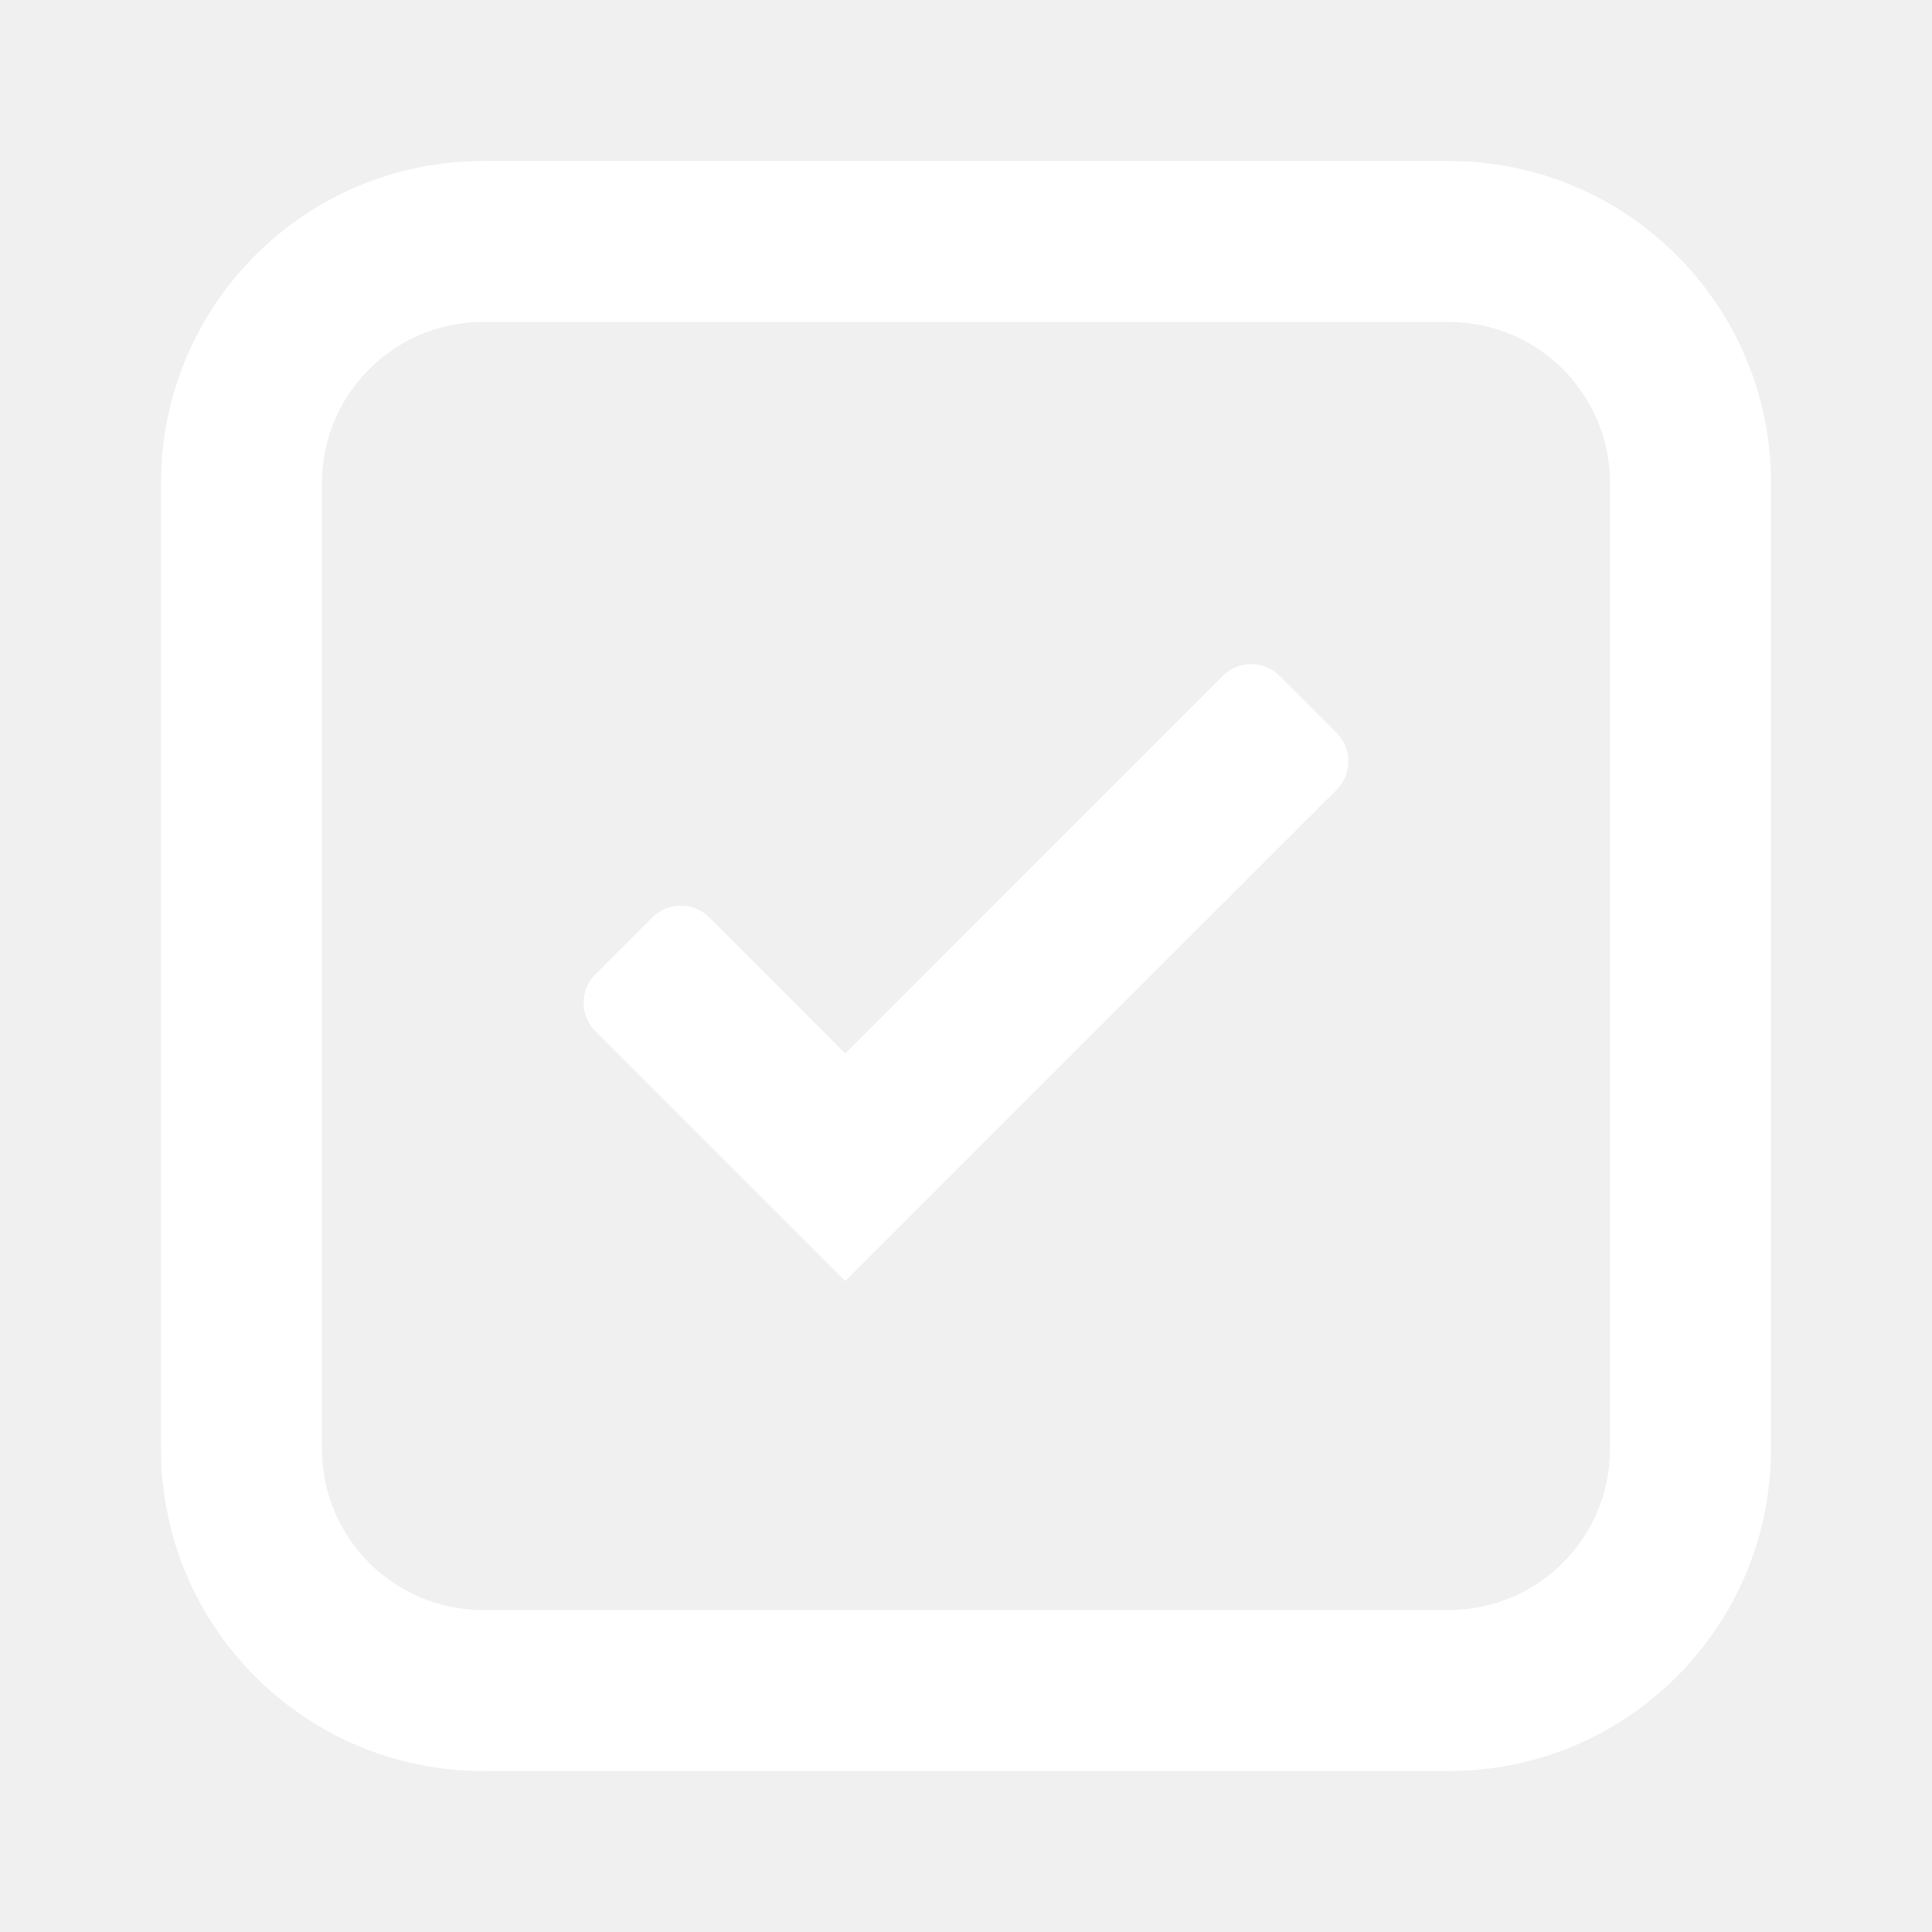
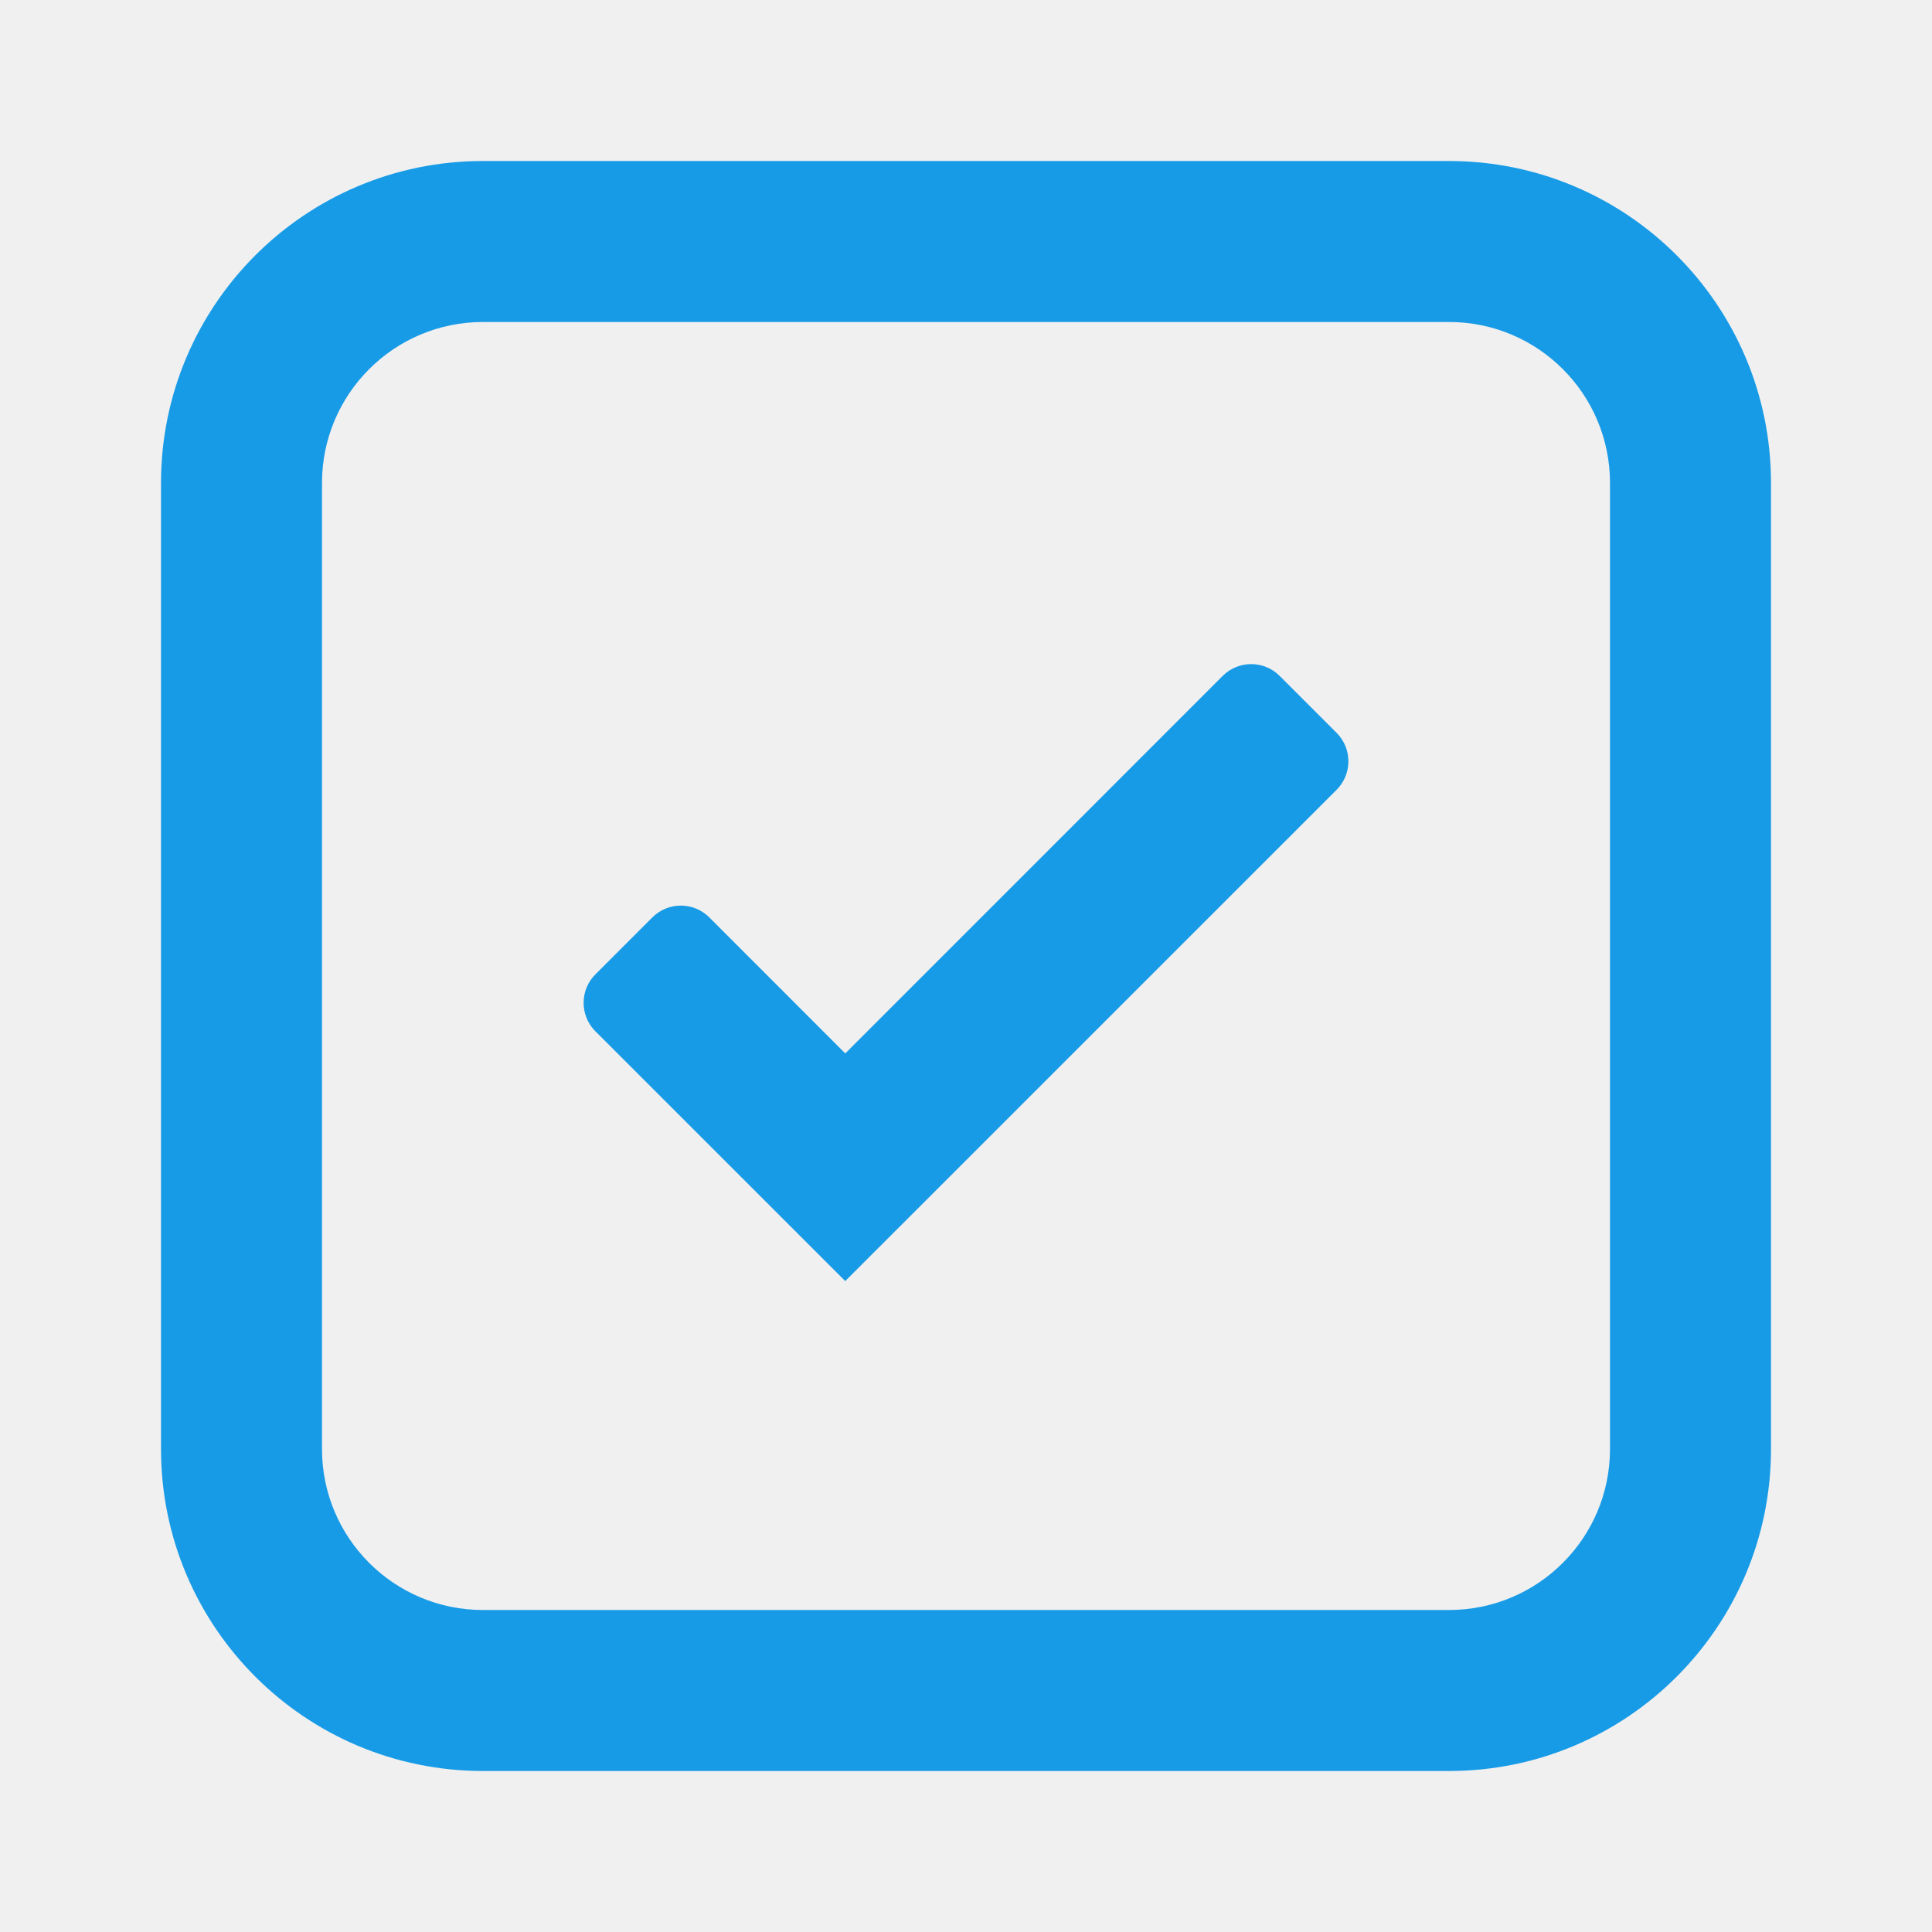
<svg xmlns="http://www.w3.org/2000/svg" width="24" height="24" viewBox="0 0 24 24" fill="none">
-   <path fill-rule="evenodd" clip-rule="evenodd" d="M18 4H6C4.895 4 4 4.895 4 6V18C4 19.105 4.895 20 6 20H18C19.105 20 20 19.105 20 18V6C20 4.895 19.105 4 18 4ZM6 2C3.791 2 2 3.791 2 6V18C2 20.209 3.791 22 6 22H18C20.209 22 22 20.209 22 18V6C22 3.791 20.209 2 18 2H6Z" fill="#fff" />
-   <path fill-rule="evenodd" clip-rule="evenodd" d="M16.604 9.104C16.799 9.299 16.799 9.615 16.604 9.811L10.5 15.914L7.396 12.811C7.201 12.615 7.201 12.299 7.396 12.104L8.104 11.396C8.299 11.201 8.615 11.201 8.811 11.396L10.5 13.086L15.189 8.396C15.385 8.201 15.701 8.201 15.896 8.396L16.604 9.104Z" fill="#fff" />
+   <path fill-rule="evenodd" clip-rule="evenodd" d="M18 4H6C4.895 4 4 4.895 4 6V18C4 19.105 4.895 20 6 20H18C19.105 20 20 19.105 20 18V6C20 4.895 19.105 4 18 4ZM6 2C3.791 2 2 3.791 2 6V18C2 20.209 3.791 22 6 22H18C20.209 22 22 20.209 22 18V6C22 3.791 20.209 2 18 2H6Z" fill="#189BE6" />
+   <path fill-rule="evenodd" clip-rule="evenodd" d="M16.604 9.104C16.799 9.299 16.799 9.615 16.604 9.811L10.5 15.914L7.396 12.811C7.201 12.615 7.201 12.299 7.396 12.104L8.104 11.396C8.299 11.201 8.615 11.201 8.811 11.396L10.5 13.086L15.189 8.396C15.385 8.201 15.701 8.201 15.896 8.396L16.604 9.104Z" fill="#189BE6" />
</svg>
